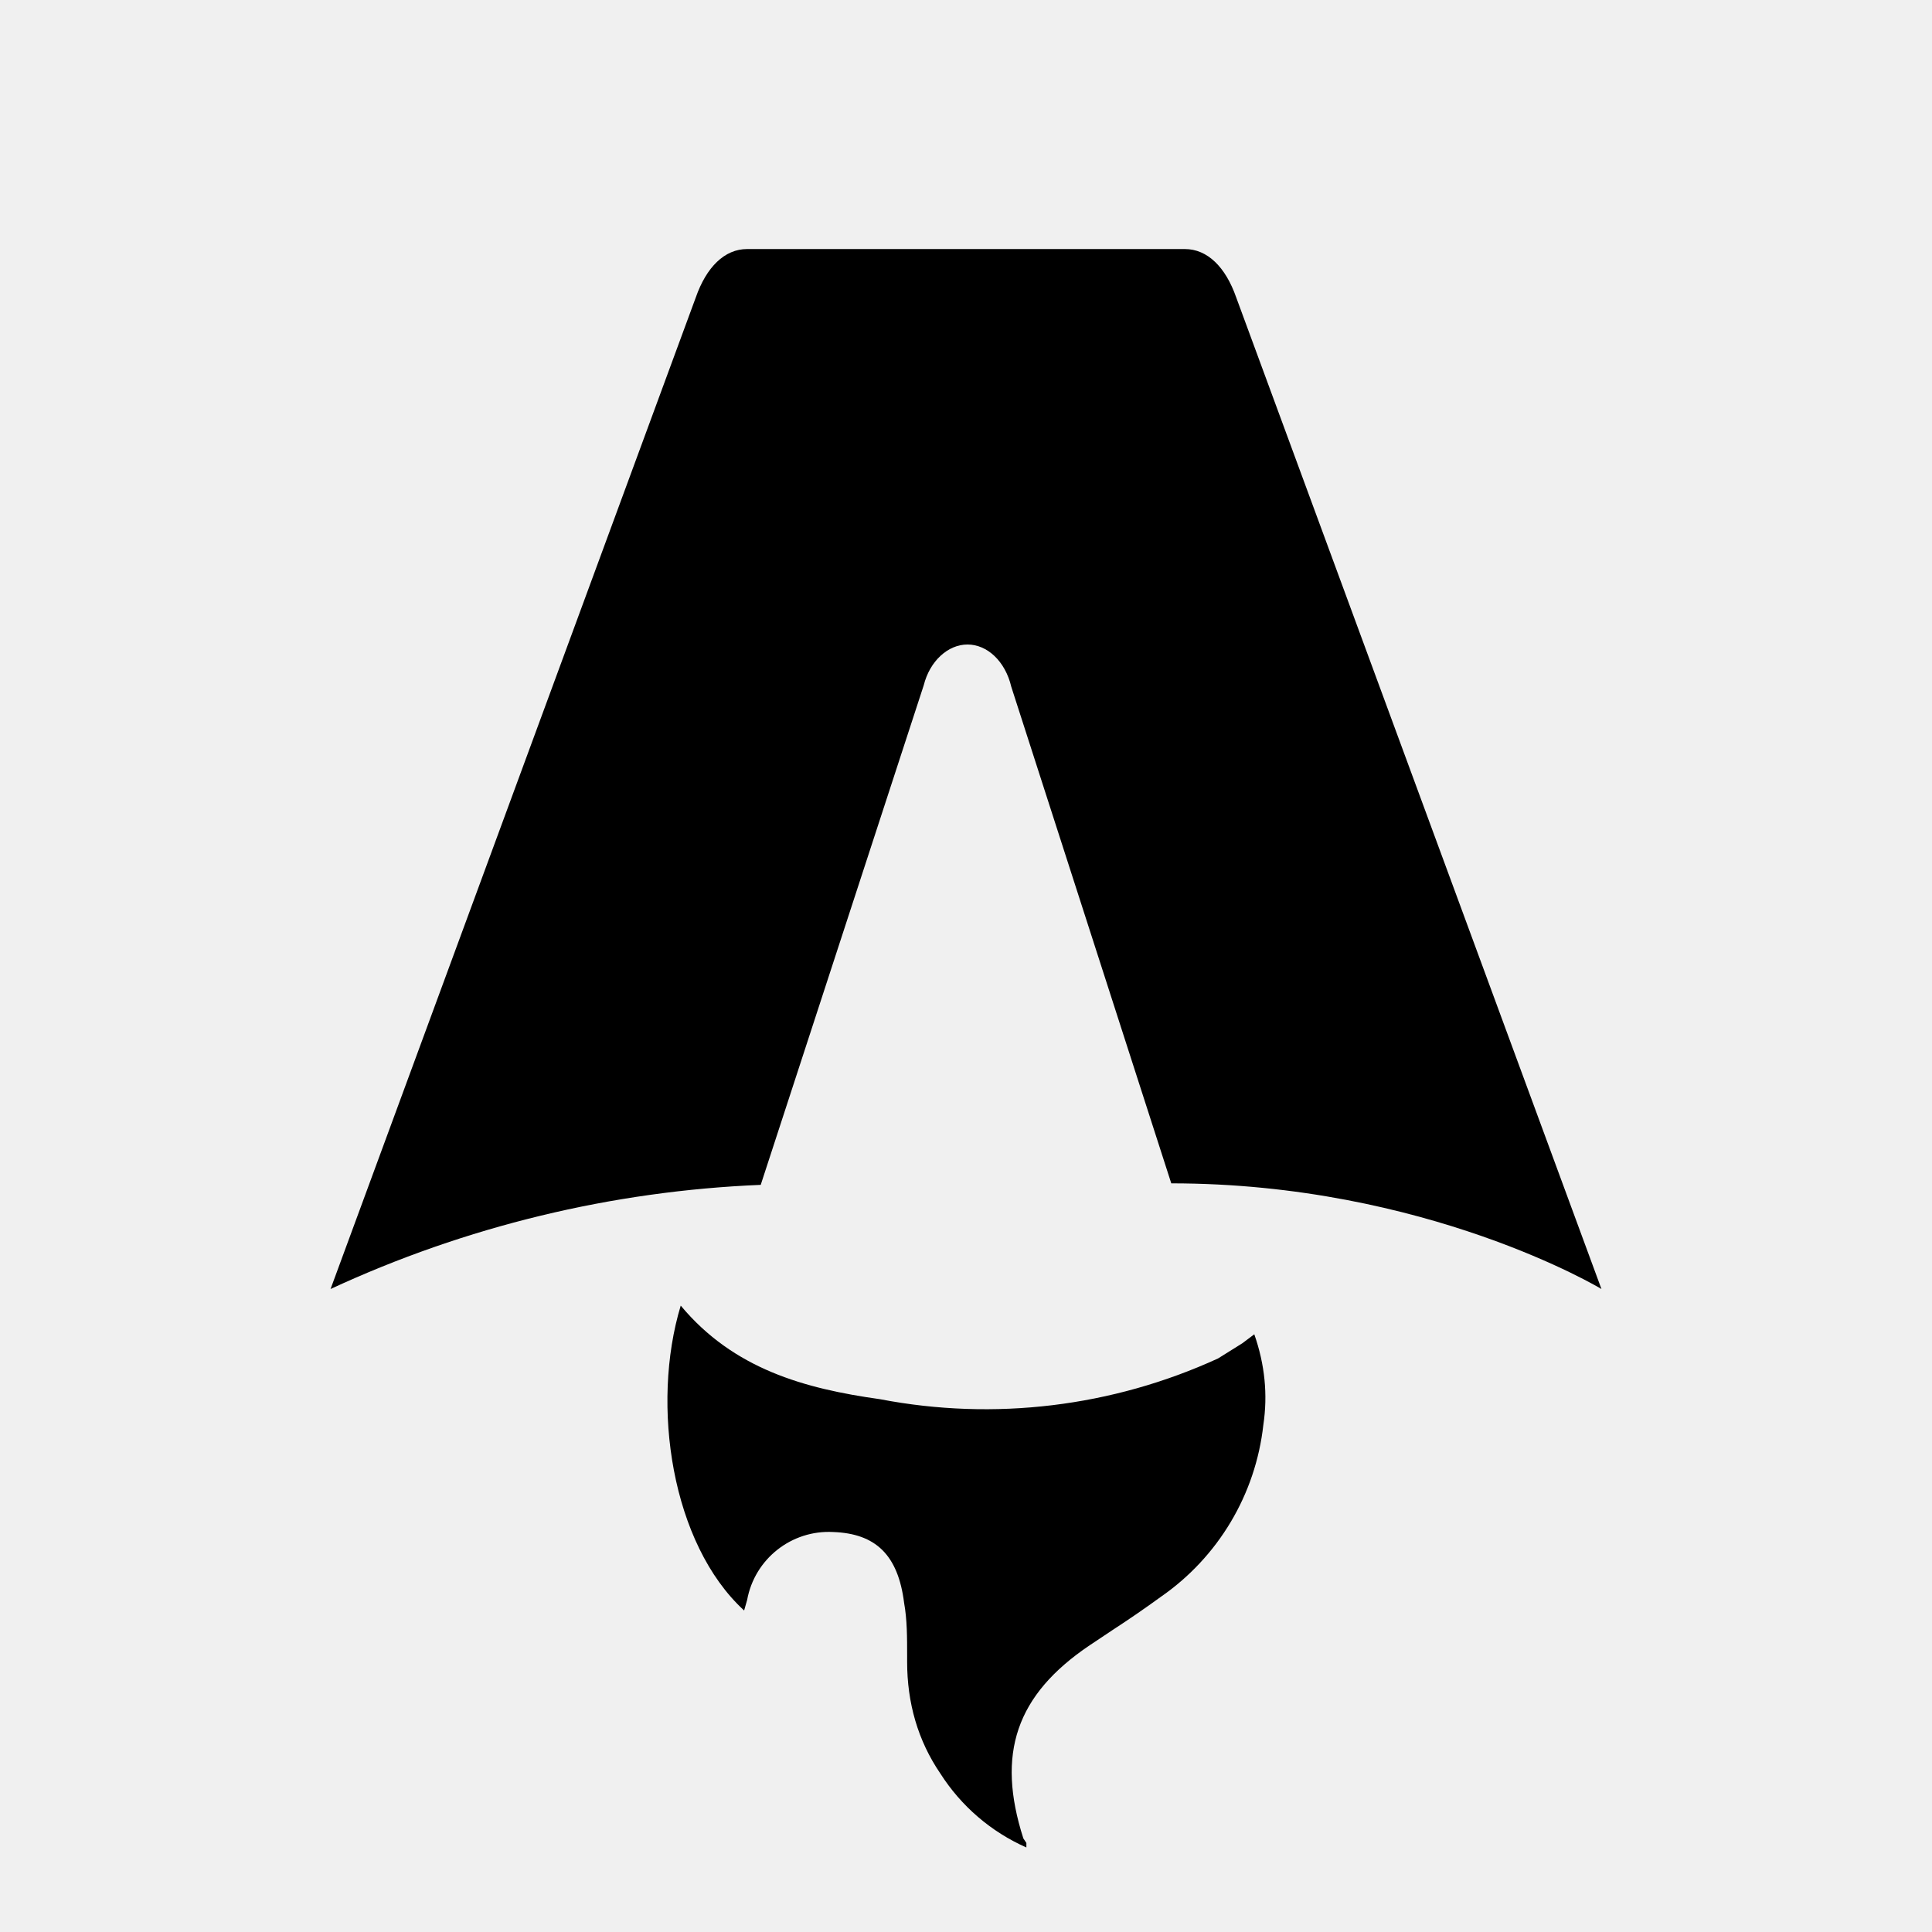
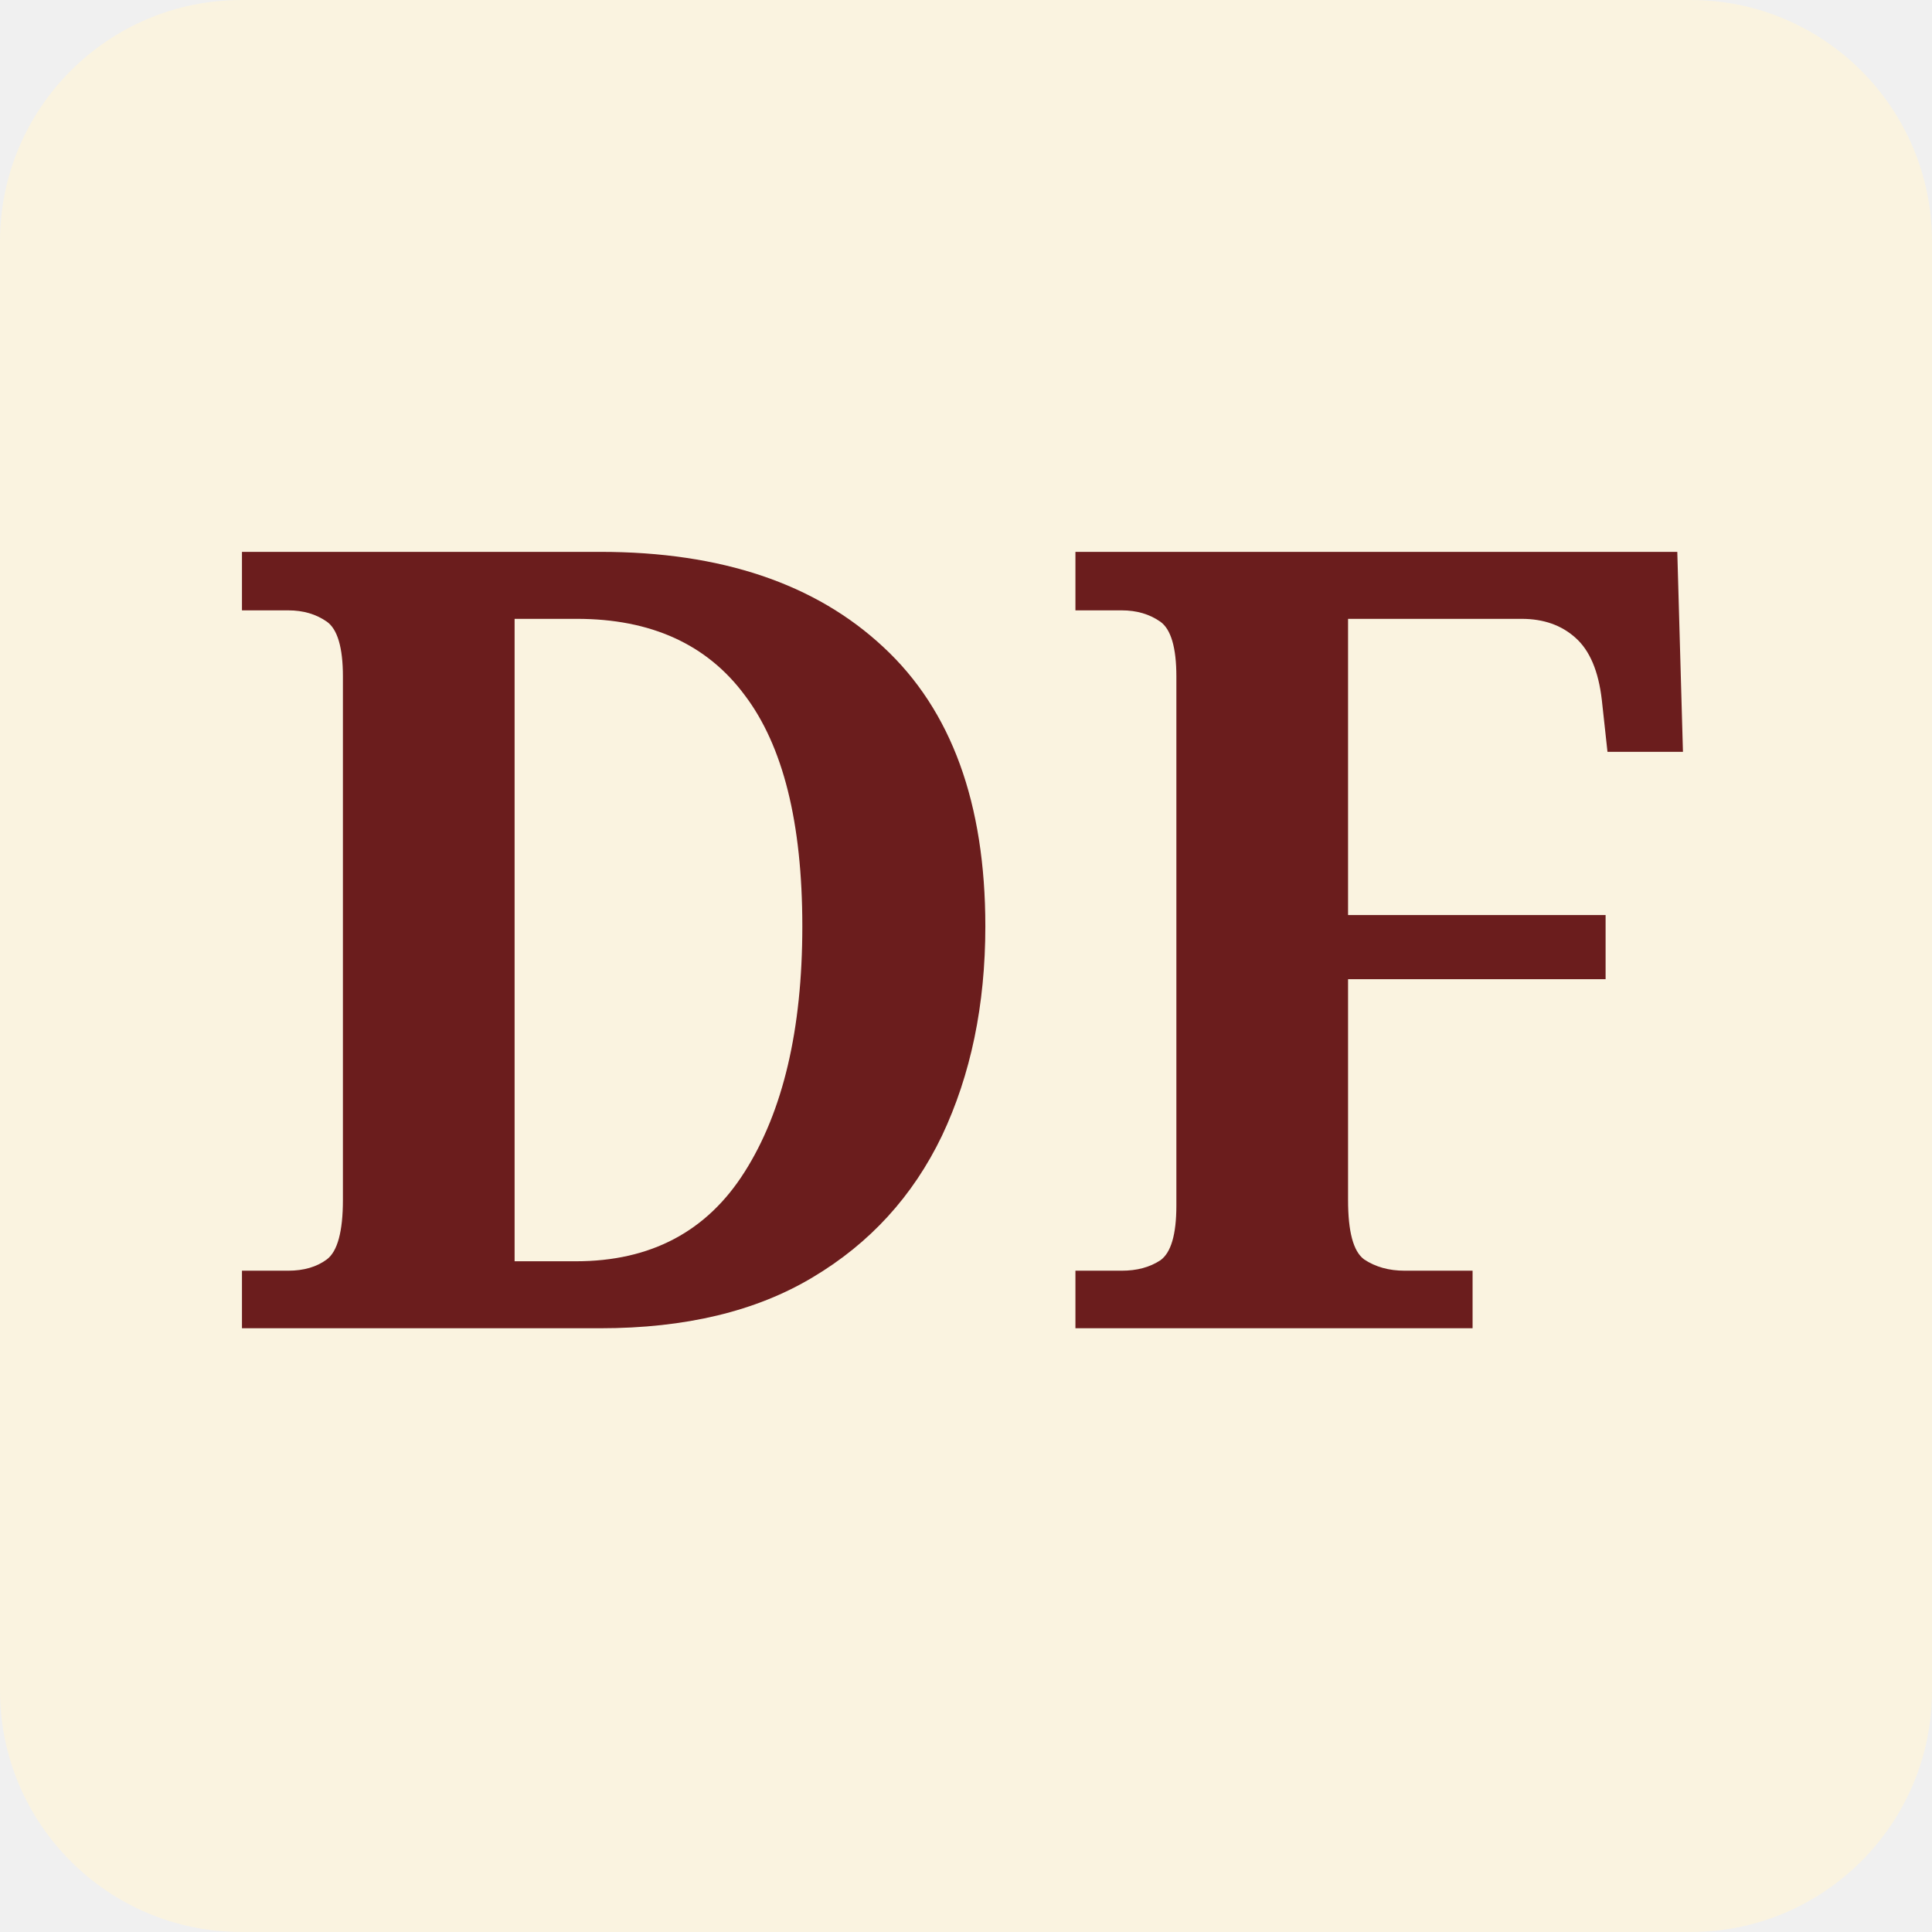
- <svg xmlns="http://www.w3.org/2000/svg" fill="none" viewBox="0 0 128 128">
-   <path d="M50.4 78.5a75.1 75.1 0 0 0-28.5 6.9l24.2-65.7c.7-2 1.9-3.2 3.4-3.2h29c1.5 0 2.7 1.2 3.4 3.2l24.2 65.7s-11.6-7-28.5-7L67 45.5c-.4-1.7-1.6-2.8-2.9-2.8-1.3 0-2.5 1.1-2.9 2.7L50.4 78.5Zm-1.1 28.2Zm-4.2-20.2c-2 6.6-.6 15.8 4.2 20.2a17.5 17.5 0 0 1 .2-.7 5.5 5.5 0 0 1 5.7-4.5c2.8.1 4.3 1.5 4.7 4.7.2 1.1.2 2.3.2 3.5v.4c0 2.7.7 5.2 2.2 7.4a13 13 0 0 0 5.7 4.9v-.3l-.2-.3c-1.8-5.6-.5-9.5 4.4-12.8l1.5-1a73 73 0 0 0 3.2-2.2 16 16 0 0 0 6.8-11.4c.3-2 .1-4-.6-6l-.8.6-1.6 1a37 37 0 0 1-22.4 2.7c-5-.7-9.7-2-13.2-6.2Z" />
-   <style>
-         path { fill: #000; }
-         @media (prefers-color-scheme: dark) {
-             path { fill: #FFF; }
-         }
-     </style>
+ <svg xmlns="http://www.w3.org/2000/svg" viewBox="0 0 32 32">
+   <rect width="32" height="32" rx="4" fill="#FAF3E0" />
+   <text x="16" y="22" text-anchor="middle" font-family="Georgia, serif" font-size="18" font-weight="bold" fill="#6B1D1D">DF</text>
</svg>
